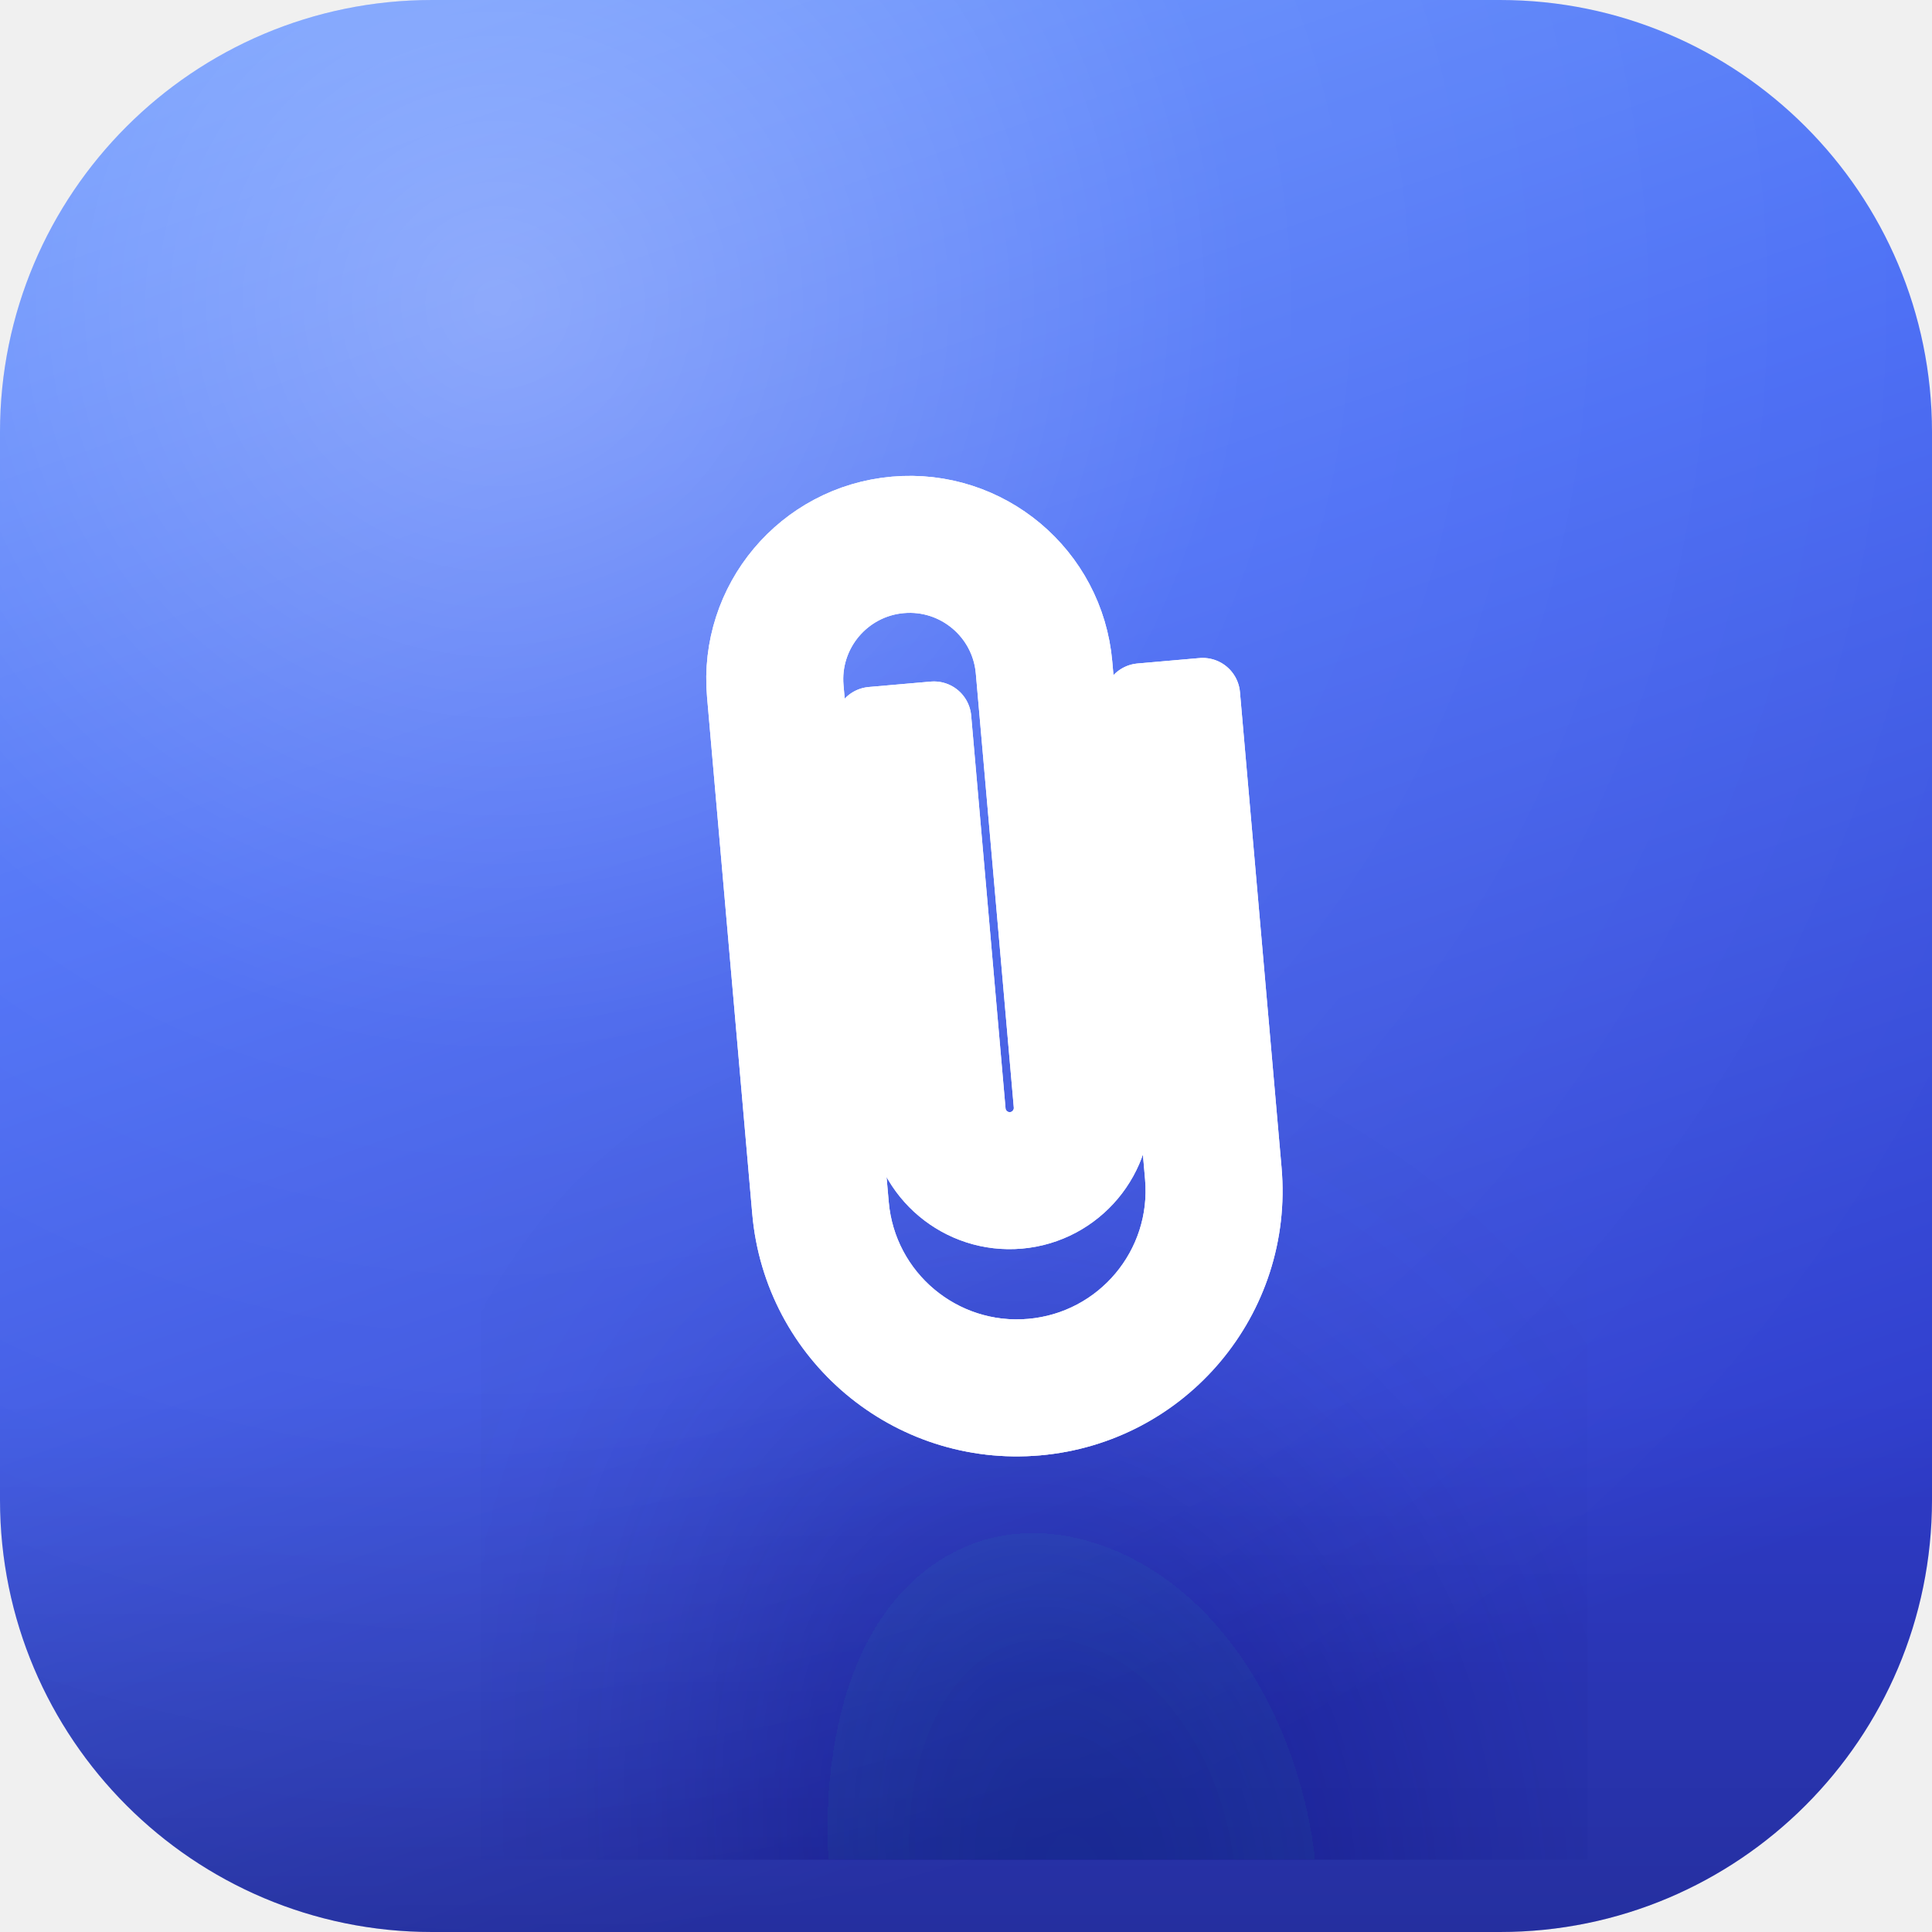
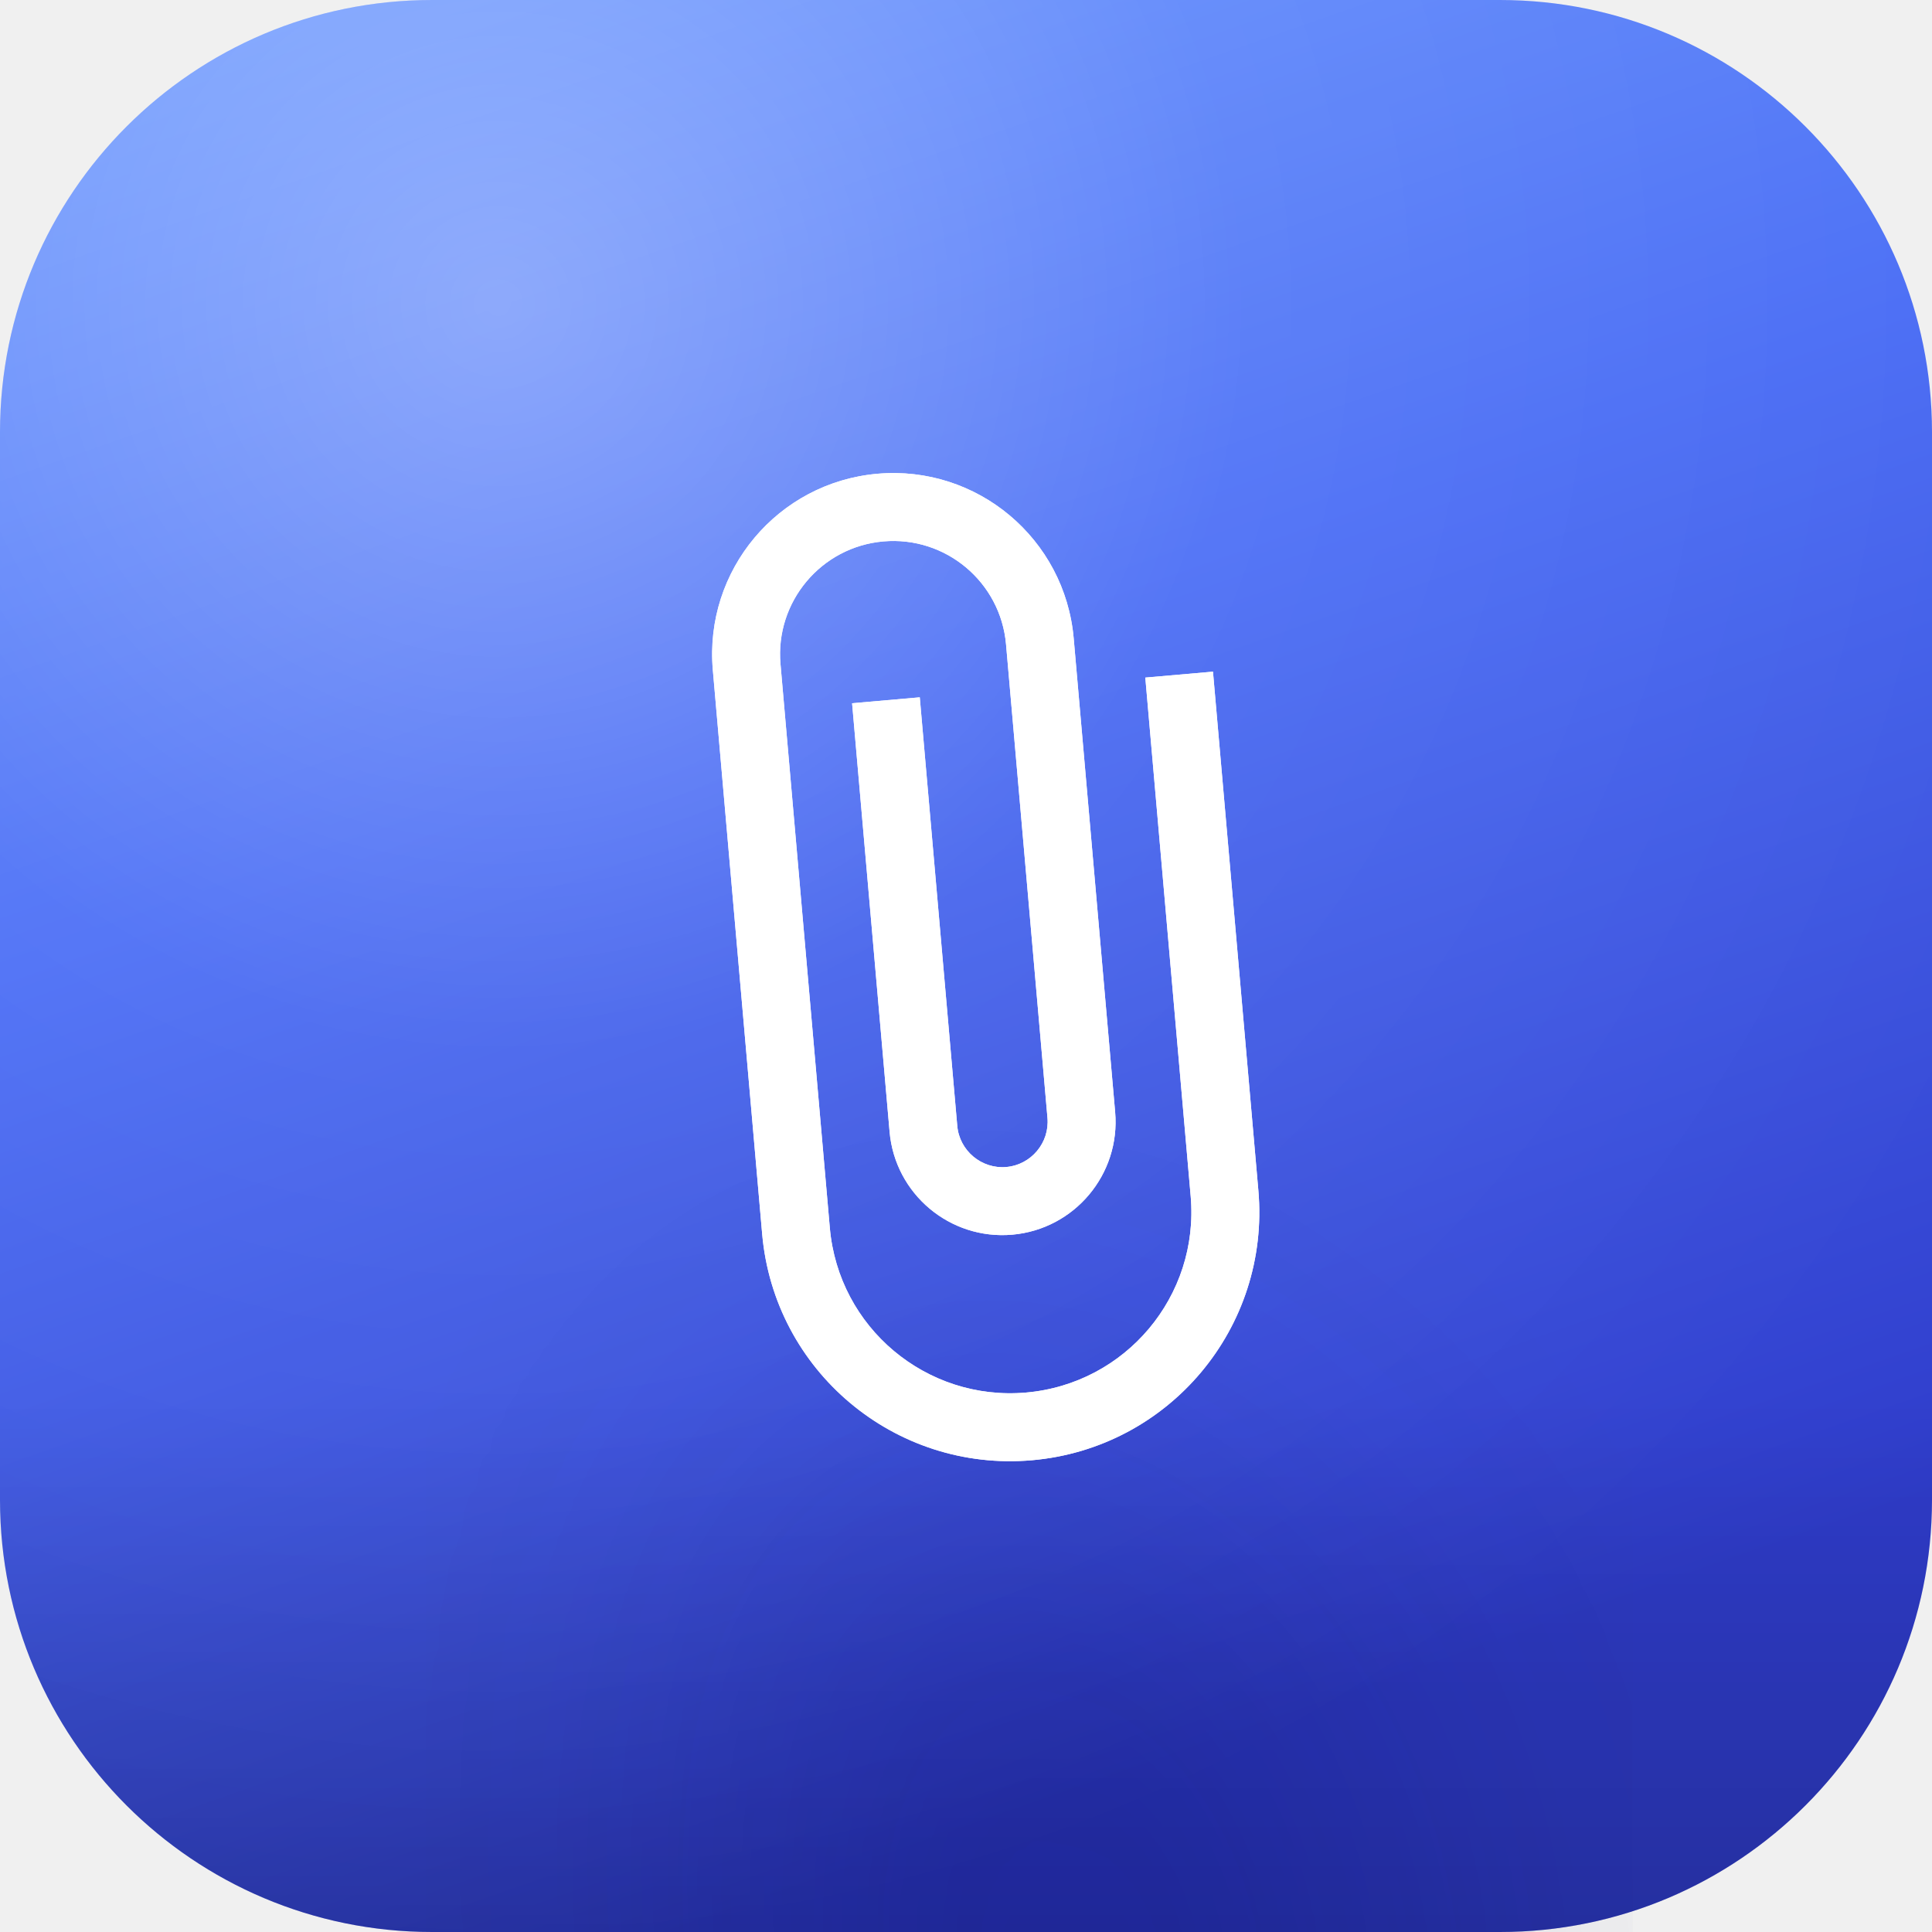
<svg xmlns="http://www.w3.org/2000/svg" width="1024" height="1024" viewBox="0 0 1024 1024">
  <defs>
    <linearGradient id="gBg" x1="0" y1="0" x2="0.35" y2="1">
      <stop offset="0" stop-color="#6E9BFF" />
      <stop offset="0.45" stop-color="#4B6EF5" />
      <stop offset="1" stop-color="#2F3CCB" />
    </linearGradient>
    <radialGradient id="gGloss" cx="0.26" cy="0.16" r="0.85">
      <stop offset="0" stop-color="#FFFFFF" stop-opacity="0.30" />
      <stop offset="0.45" stop-color="#FFFFFF" stop-opacity="0.06" />
      <stop offset="1" stop-color="#FFFFFF" stop-opacity="0" />
    </radialGradient>
    <linearGradient id="gShade" x1="0" y1="0" x2="0" y2="1">
      <stop offset="0.72" stop-color="#000000" stop-opacity="0" />
      <stop offset="1" stop-color="#000000" stop-opacity="0.22" />
    </linearGradient>
    <filter id="fShadow" x="-40%" y="-40%" width="180%" height="180%">
      <feDropShadow dx="0" dy="22" stdDeviation="26" flood-color="#0B1B6E" flood-opacity="0.45" />
    </filter>
  </defs>
  <rect x="0" y="0" width="1024" height="1024" rx="229" fill="url(#gBg)" />
  <rect x="0" y="0" width="1024" height="1024" rx="229" fill="url(#gGloss)" />
  <rect x="0" y="0" width="1024" height="1024" rx="229" fill="url(#gShade)" />
  <g transform="rotate(-5 512 512)">
-     <g transform="translate(253.5 248) scale(22)">
-       <path d="M16.5 6v11.5c0 2.21-1.79 4-4 4s-4-1.79-4-4V5c0-1.38 1.12-2.5 2.5-2.5s2.5 1.12 2.5 2.5v10.5c0 .55-.45 1-1 1s-1-.45-1-1V6H10v9.5c0 1.38 1.12 2.5 2.5 2.5s2.5-1.12 2.5-2.5V5c0-2.21-1.79-4-4-4S7 2.79 7 5v12.5c0 3.04 2.46 5.5 5.5 5.5s5.5-2.46 5.5-5.5V6h-1.5z" fill="none" stroke="#FFFFFF" stroke-width="1.8" stroke-linecap="round" stroke-linejoin="round" filter="url(#fShadow)" />
-       <path d="M16.5 6v11.5c0 2.21-1.79 4-4 4s-4-1.79-4-4V5c0-1.38 1.12-2.5 2.5-2.5s2.5 1.12 2.5 2.5v10.5c0 .55-.45 1-1 1s-1-.45-1-1V6H10v9.5c0 1.38 1.12 2.5 2.5 2.5s2.5-1.12 2.5-2.5V5c0-2.21-1.79-4-4-4S7 2.79 7 5v12.5c0 3.04 2.46 5.5 5.5 5.5s5.5-2.46 5.5-5.5V6h-1.5z" fill="none" stroke="#FFFFFF" stroke-width="1.8" stroke-linecap="round" stroke-linejoin="round" />
+     <g transform="translate(224 224) scale(24)">
+       <path d="M16.5 6v11.5c0 2.21-1.79 4-4 4s-4-1.79-4-4V5c0-1.38 1.12-2.5 2.5-2.5s2.5 1.12 2.5 2.5v10.5c0 .55-.45 1-1 1s-1-.45-1-1V6H10v9.5c0 1.38 1.12 2.5 2.5 2.5s2.5-1.12 2.5-2.5V5c0-2.21-1.79-4-4-4S7 2.79 7 5v12.5c0 3.04 2.46 5.5 5.5 5.5s5.5-2.46 5.5-5.5V6h-1.5z" fill="#FFFFFF" filter="url(#fShadow)" />
+       <path d="M16.5 6v11.5c0 2.21-1.79 4-4 4s-4-1.79-4-4V5c0-1.38 1.12-2.5 2.5-2.5s2.5 1.12 2.5 2.5v10.5c0 .55-.45 1-1 1s-1-.45-1-1V6H10v9.5c0 1.38 1.12 2.5 2.5 2.5s2.5-1.12 2.5-2.5V5c0-2.21-1.79-4-4-4S7 2.79 7 5v12.5c0 3.04 2.46 5.5 5.5 5.5s5.5-2.46 5.5-5.5V6h-1.5z" fill="#FFFFFF" />
    </g>
  </g>
</svg>
